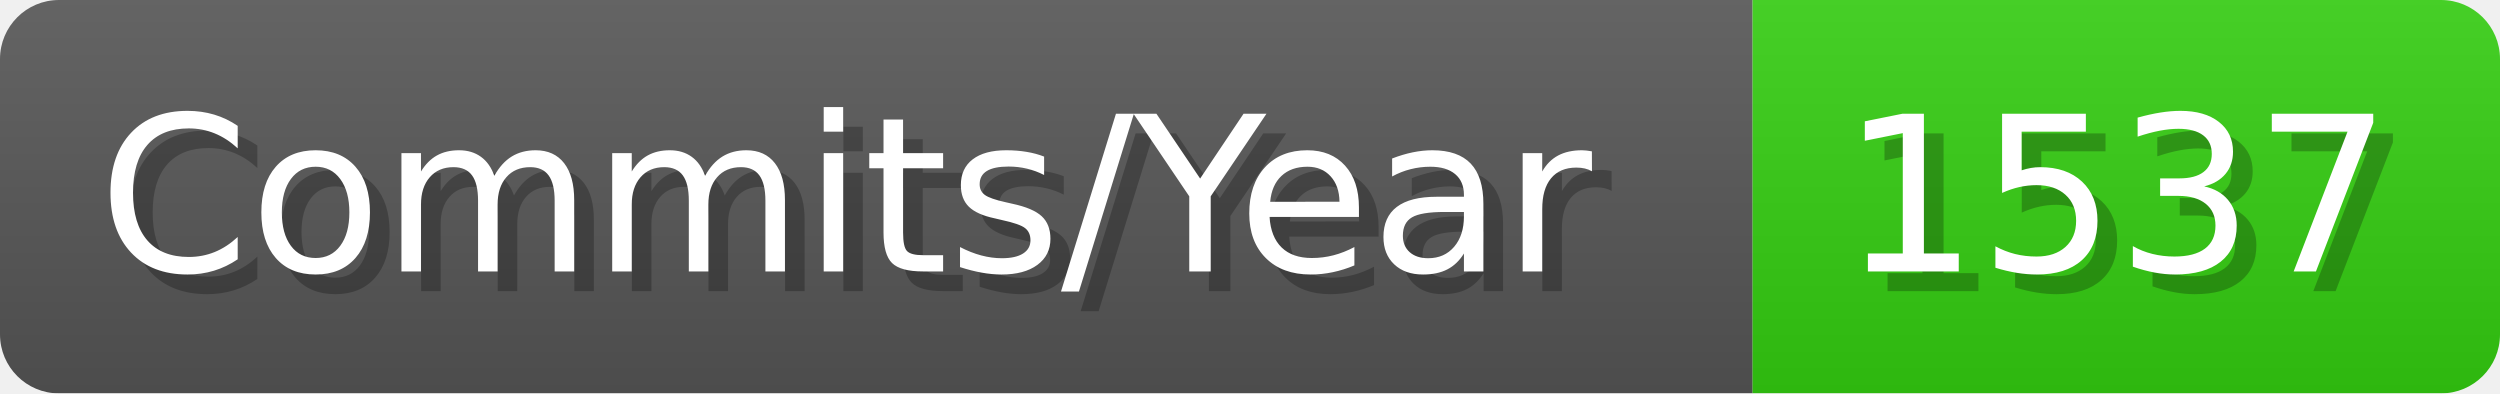
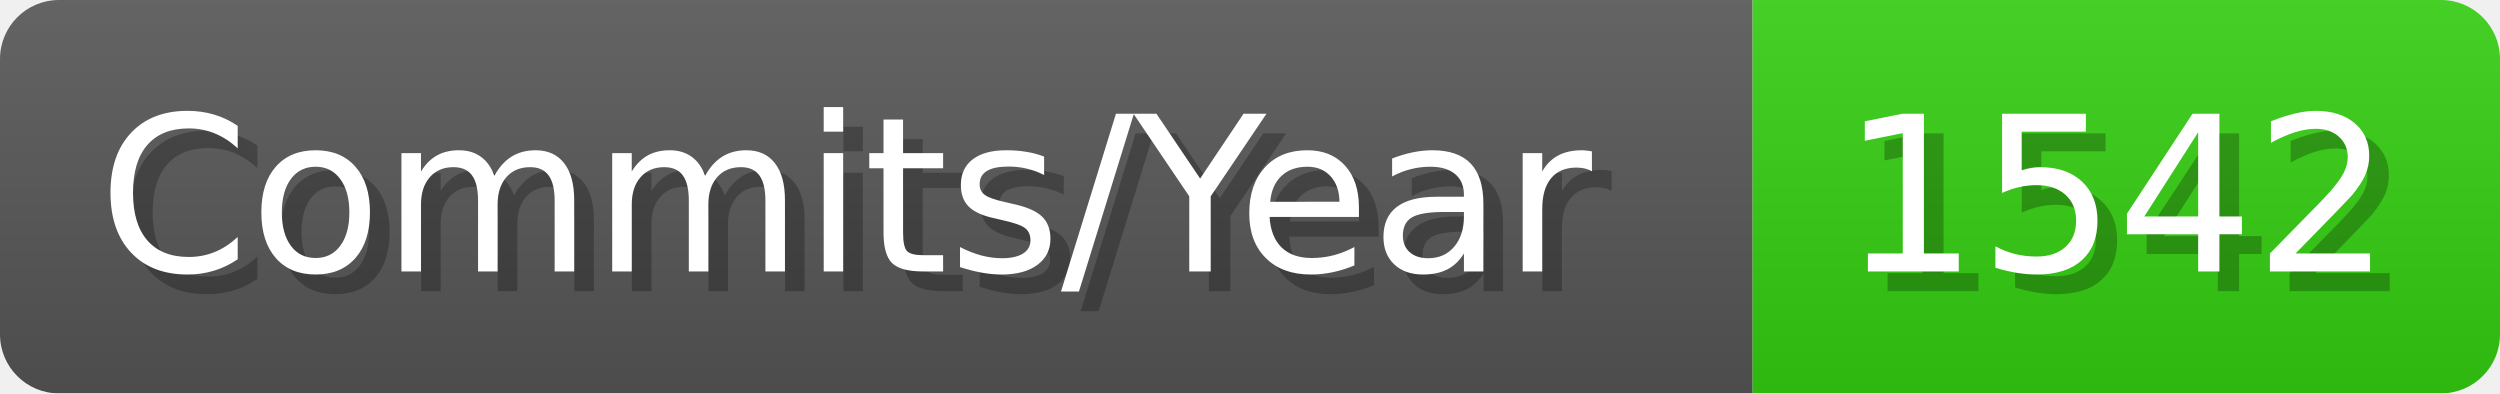
- <svg xmlns="http://www.w3.org/2000/svg" width="127.1" height="20" viewBox="0 0 1271 200" role="img" aria-label="Commits/Year: 1537">
+ <svg xmlns="http://www.w3.org/2000/svg" width="127.1" height="20" viewBox="0 0 1271 200" role="img" aria-label="Commits/Year: 1542">
  <linearGradient id="aUPdi" x2="0" y2="100%">
    <stop offset="0" stop-opacity=".1" stop-color="#EEE" />
    <stop offset="1" stop-opacity=".1" />
  </linearGradient>
  <mask id="WfAiQ">
    <rect width="1271" height="200" rx="30" fill="#FFF" />
  </mask>
  <g mask="url(#WfAiQ)">
    <rect width="891" height="200" fill="#555" />
    <rect width="380" height="200" fill="#3C1" x="891" />
    <rect width="1271" height="200" fill="url(#aUPdi)" />
  </g>
  <g aria-hidden="true" fill="#fff" text-anchor="start" font-family="Verdana,DejaVu Sans,sans-serif" font-size="110">
    <text x="60" y="148" textLength="791" fill="#000" opacity="0.25">Commits/Year</text>
    <text x="50" y="138" textLength="791">Commits/Year</text>
-     <text x="946" y="148" textLength="280" fill="#000" opacity="0.25">1537</text>
-     <text x="936" y="138" textLength="280">1537</text>
+     <text x="946" y="148" textLength="280" fill="#000" opacity="0.25">1542</text>
+     <text x="936" y="138" textLength="280">1542</text>
  </g>
</svg>
